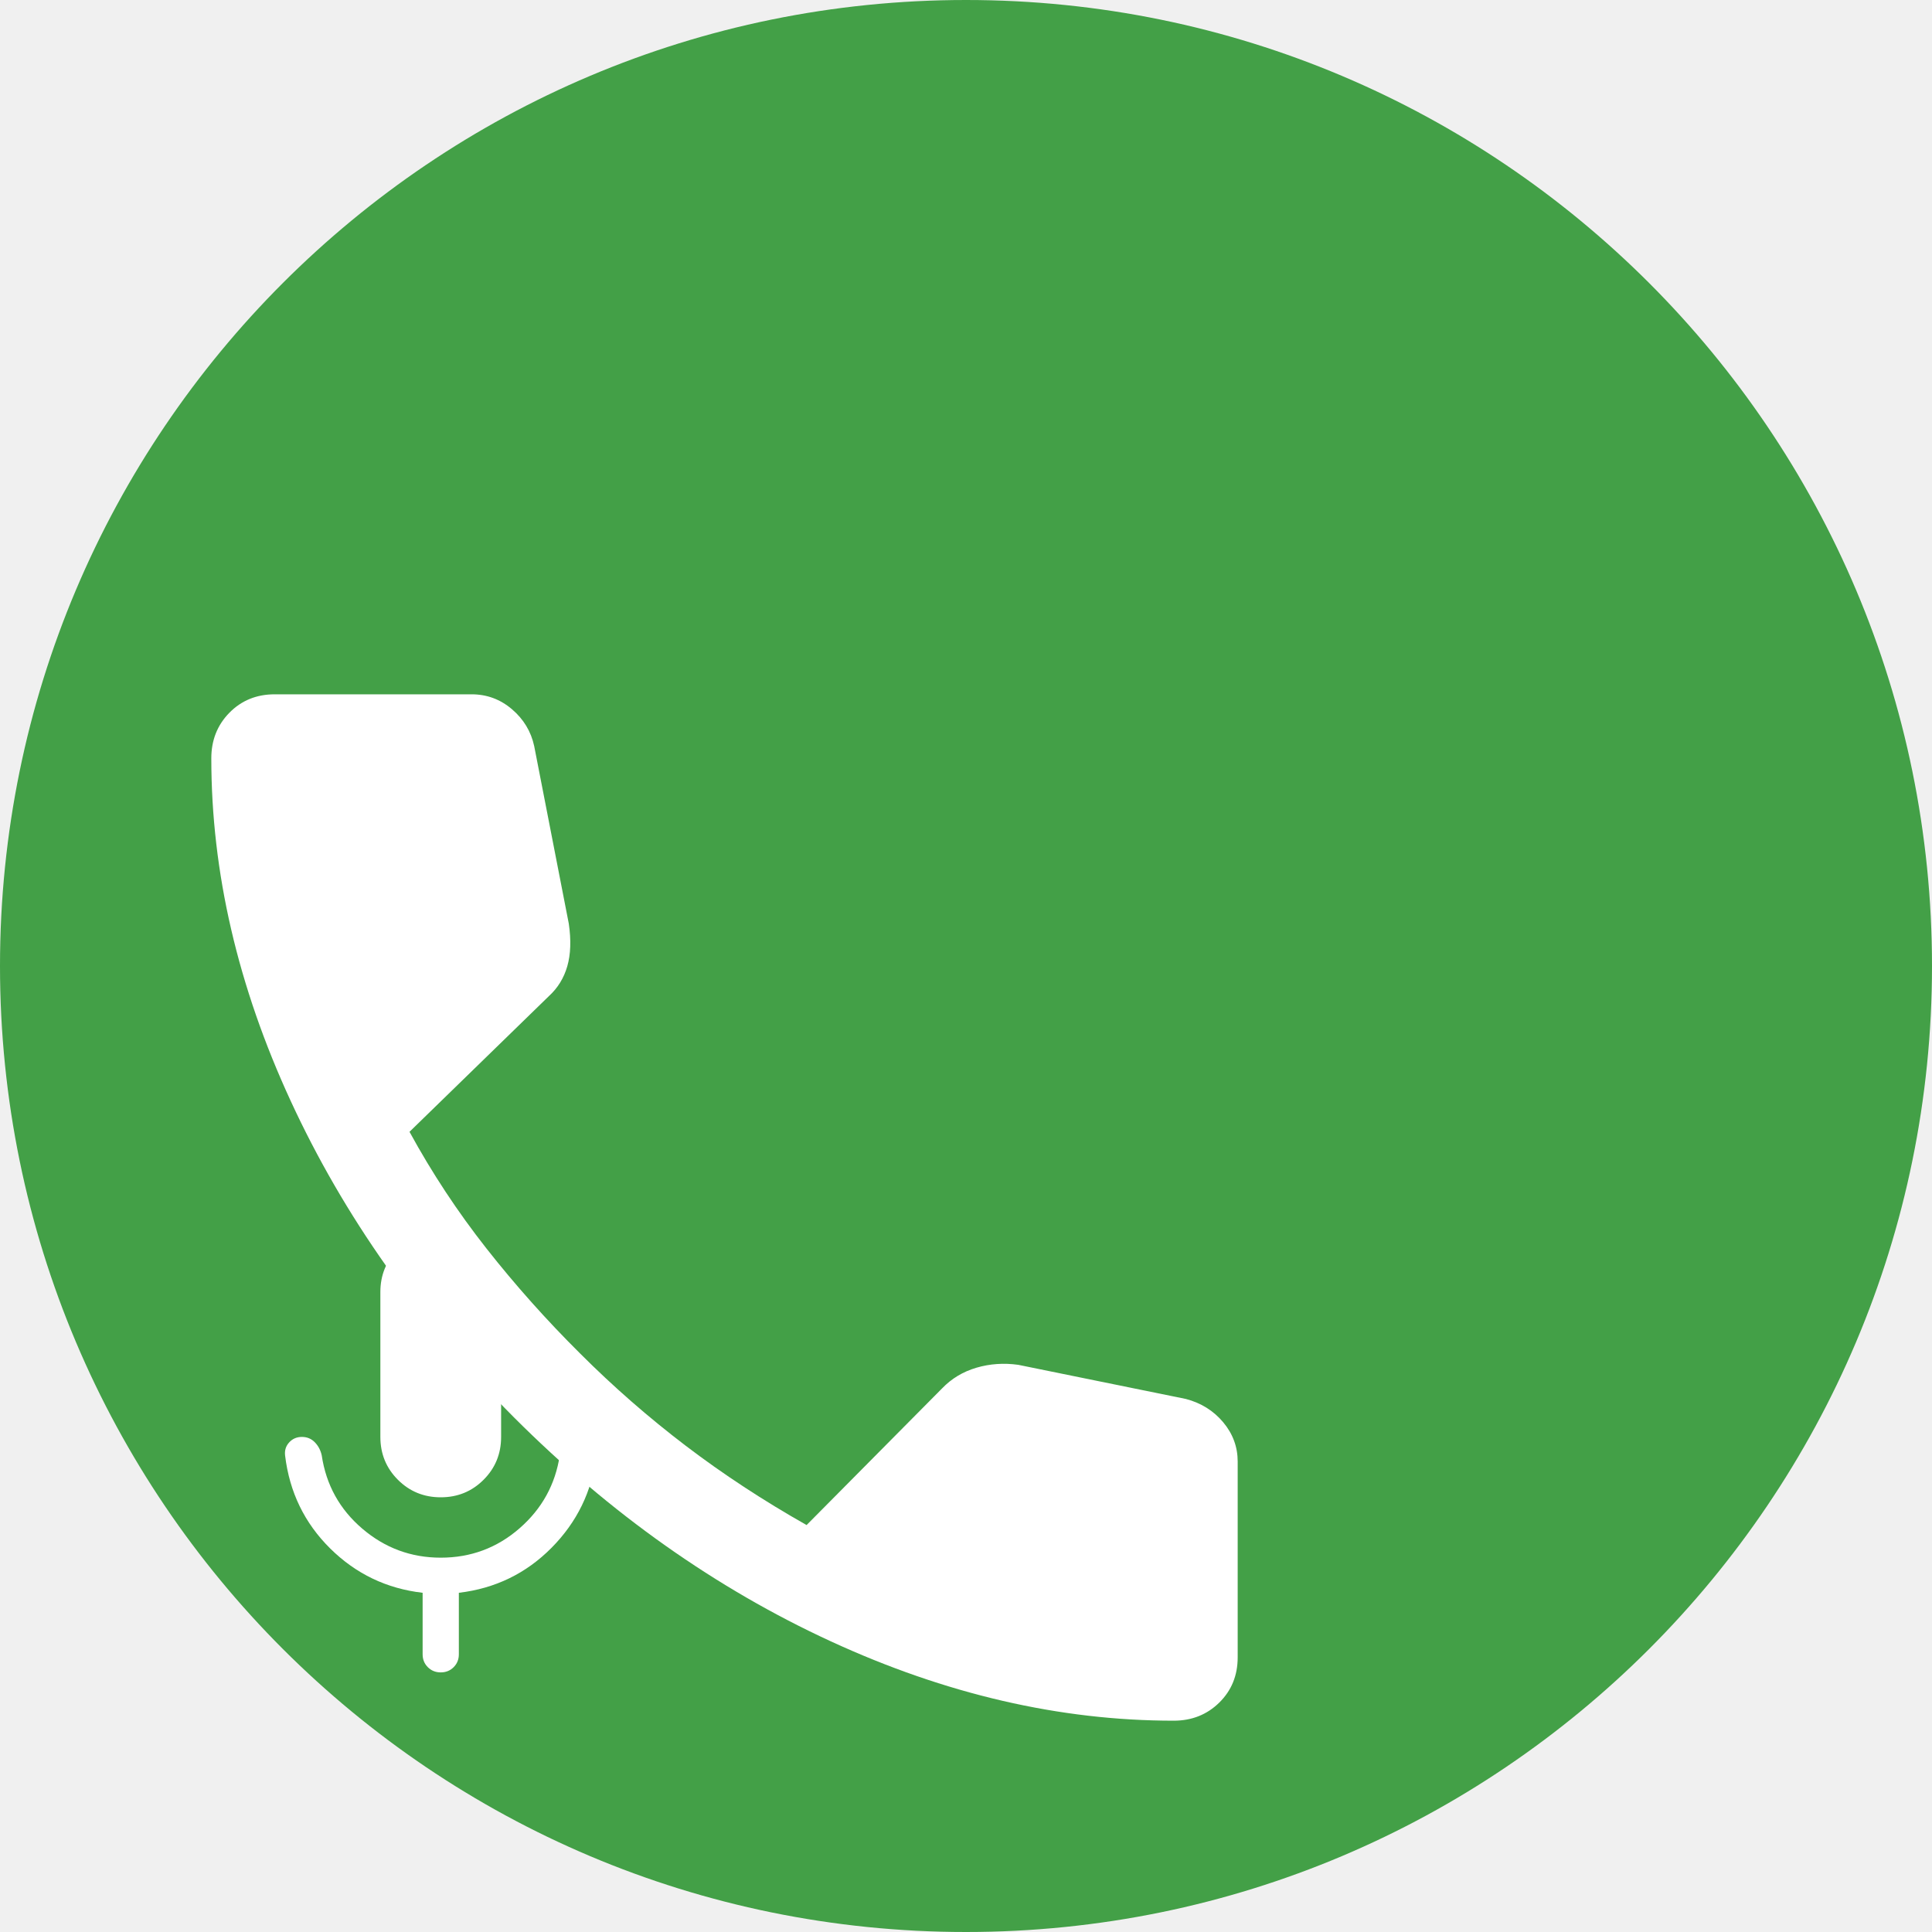
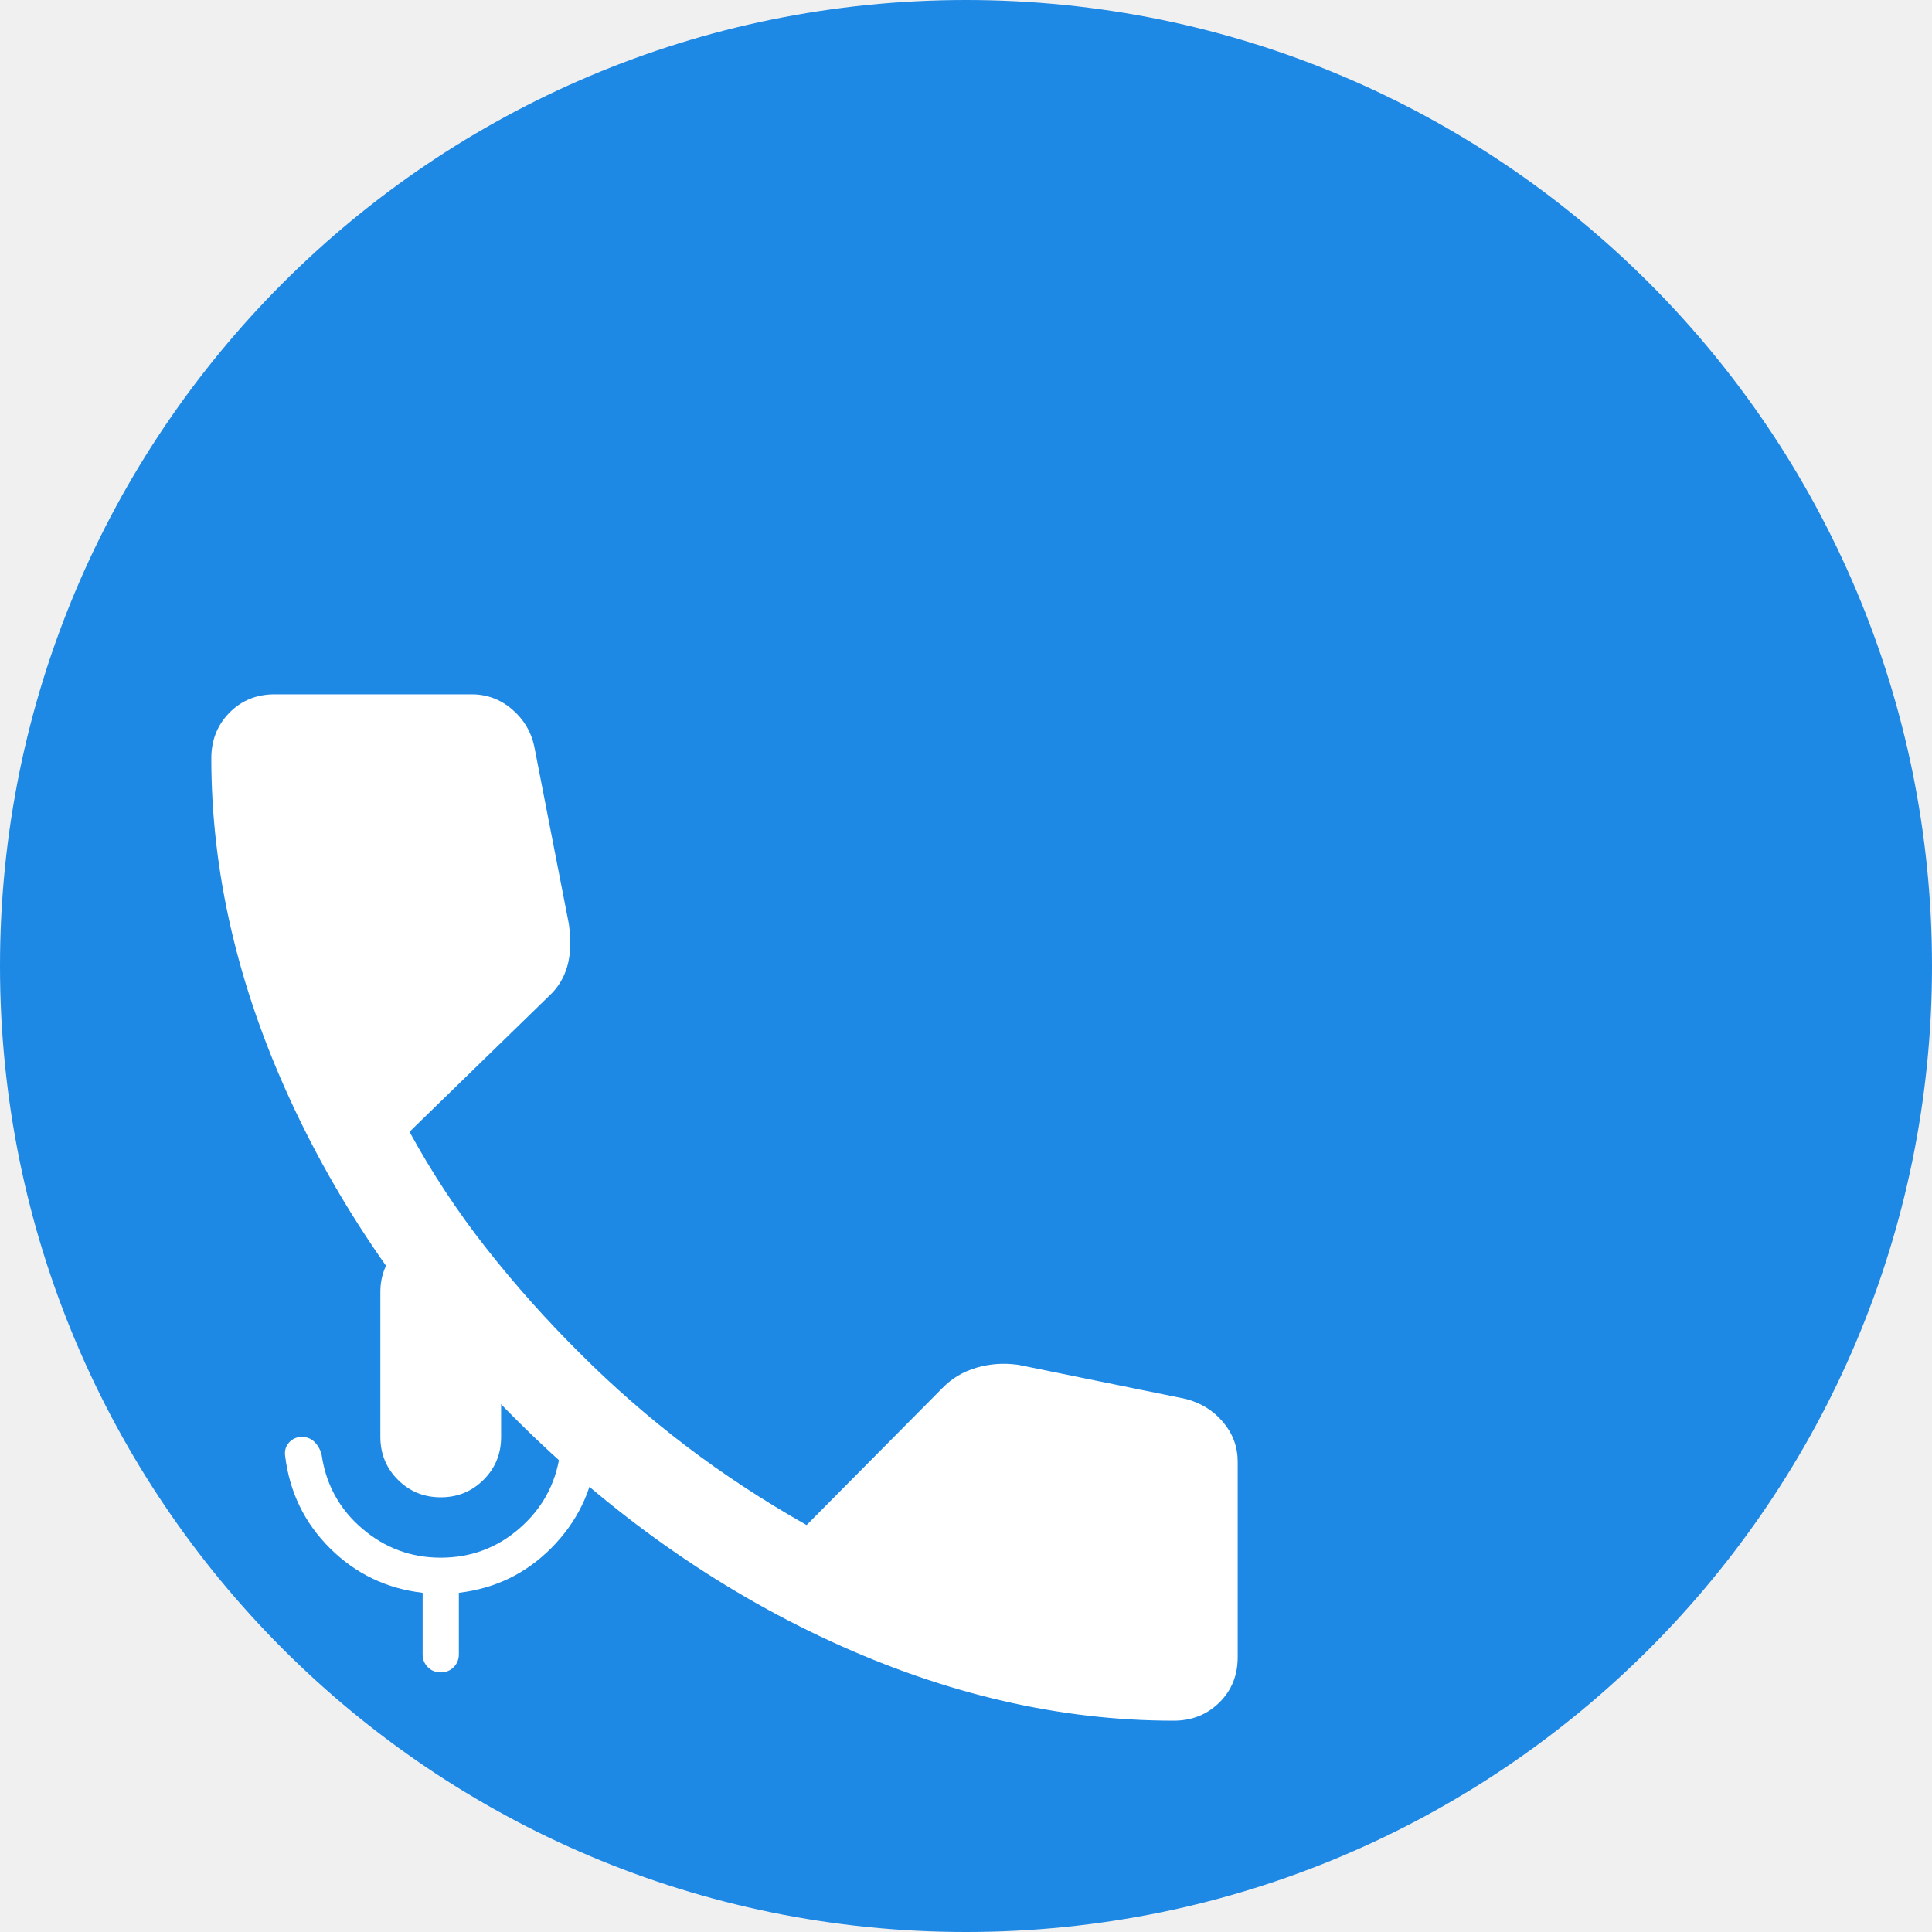
<svg xmlns="http://www.w3.org/2000/svg" width="24" height="24" viewBox="0 -960 960 960">
-   <circle fill="#43A047" cx="50%" cy="-50%" r="50%" />
+   <circle fill="#1E88E5" cx="50%" cy="-50%" r="50%" />
  <g transform-origin="50% -50%" transform="scale(0.75 0.75)">
    <path fill="#ffffff" d="M777.61-140q-113.07 0-227.19-52.58-114.11-52.58-209.88-148.34-95.38-95.77-147.96-209.7Q140-664.54 140-777.61q0-18 12-30.2Q164-820 182-820h130.46q15.15 0 26.73 9.89 11.58 9.88 14.73 24.42L376.85-668q2.38 16.38-1 28.15-3.39 11.77-12.16 19.77l-92.38 89.93q22.3 40.84 50.96 77.27 28.65 36.42 62.04 69.57 32.92 32.93 70 61.16 37.08 28.23 80.08 52.54l89.76-90.54q9.39-9.77 22.74-13.7 13.34-3.92 27.73-1.92l111.07 22.62q15.15 4 24.73 15.46t9.58 26V-182q0 18-12.19 30-12.2 12-30.2 12Z" />
    <g transform="translate(100 -120)">
      <g transform-origin="50% -50%" transform="scale(0.4 0.4)">
        <path fill="#ffffff" d="M480-420q-41.92 0-70.96-29.04Q380-478.08 380-520v-240q0-41.92 29.04-70.96Q438.08-860 480-860q41.92 0 70.96 29.04Q580-801.92 580-760v240q0 41.92-29.04 70.96Q521.92-420 480-420Zm-30 260v-101.85q-89.31-10.31-153.08-73.38-63.76-63.08-74.69-153.77-1.61-12.77 6.69-21.88Q237.23-520 250-520q12.77 0 21.38 8.81 8.62 8.8 11.47 21.57 10.92 73.47 67.19 121.54Q406.31-320 480-320q74.69 0 130.46-48.58 55.77-48.57 66.69-121.04 2.85-12.77 11.47-21.57Q697.23-520 710-520t21.08 9.12q8.3 9.11 6.69 21.88-10.93 88.69-74.19 152.58-63.27 63.88-153.58 74.57V-160q0 12.77-8.62 21.38Q492.77-130 480-130t-21.38-8.62Q450-147.23 450-160Z" />
      </g>
    </g>
  </g>
</svg>
